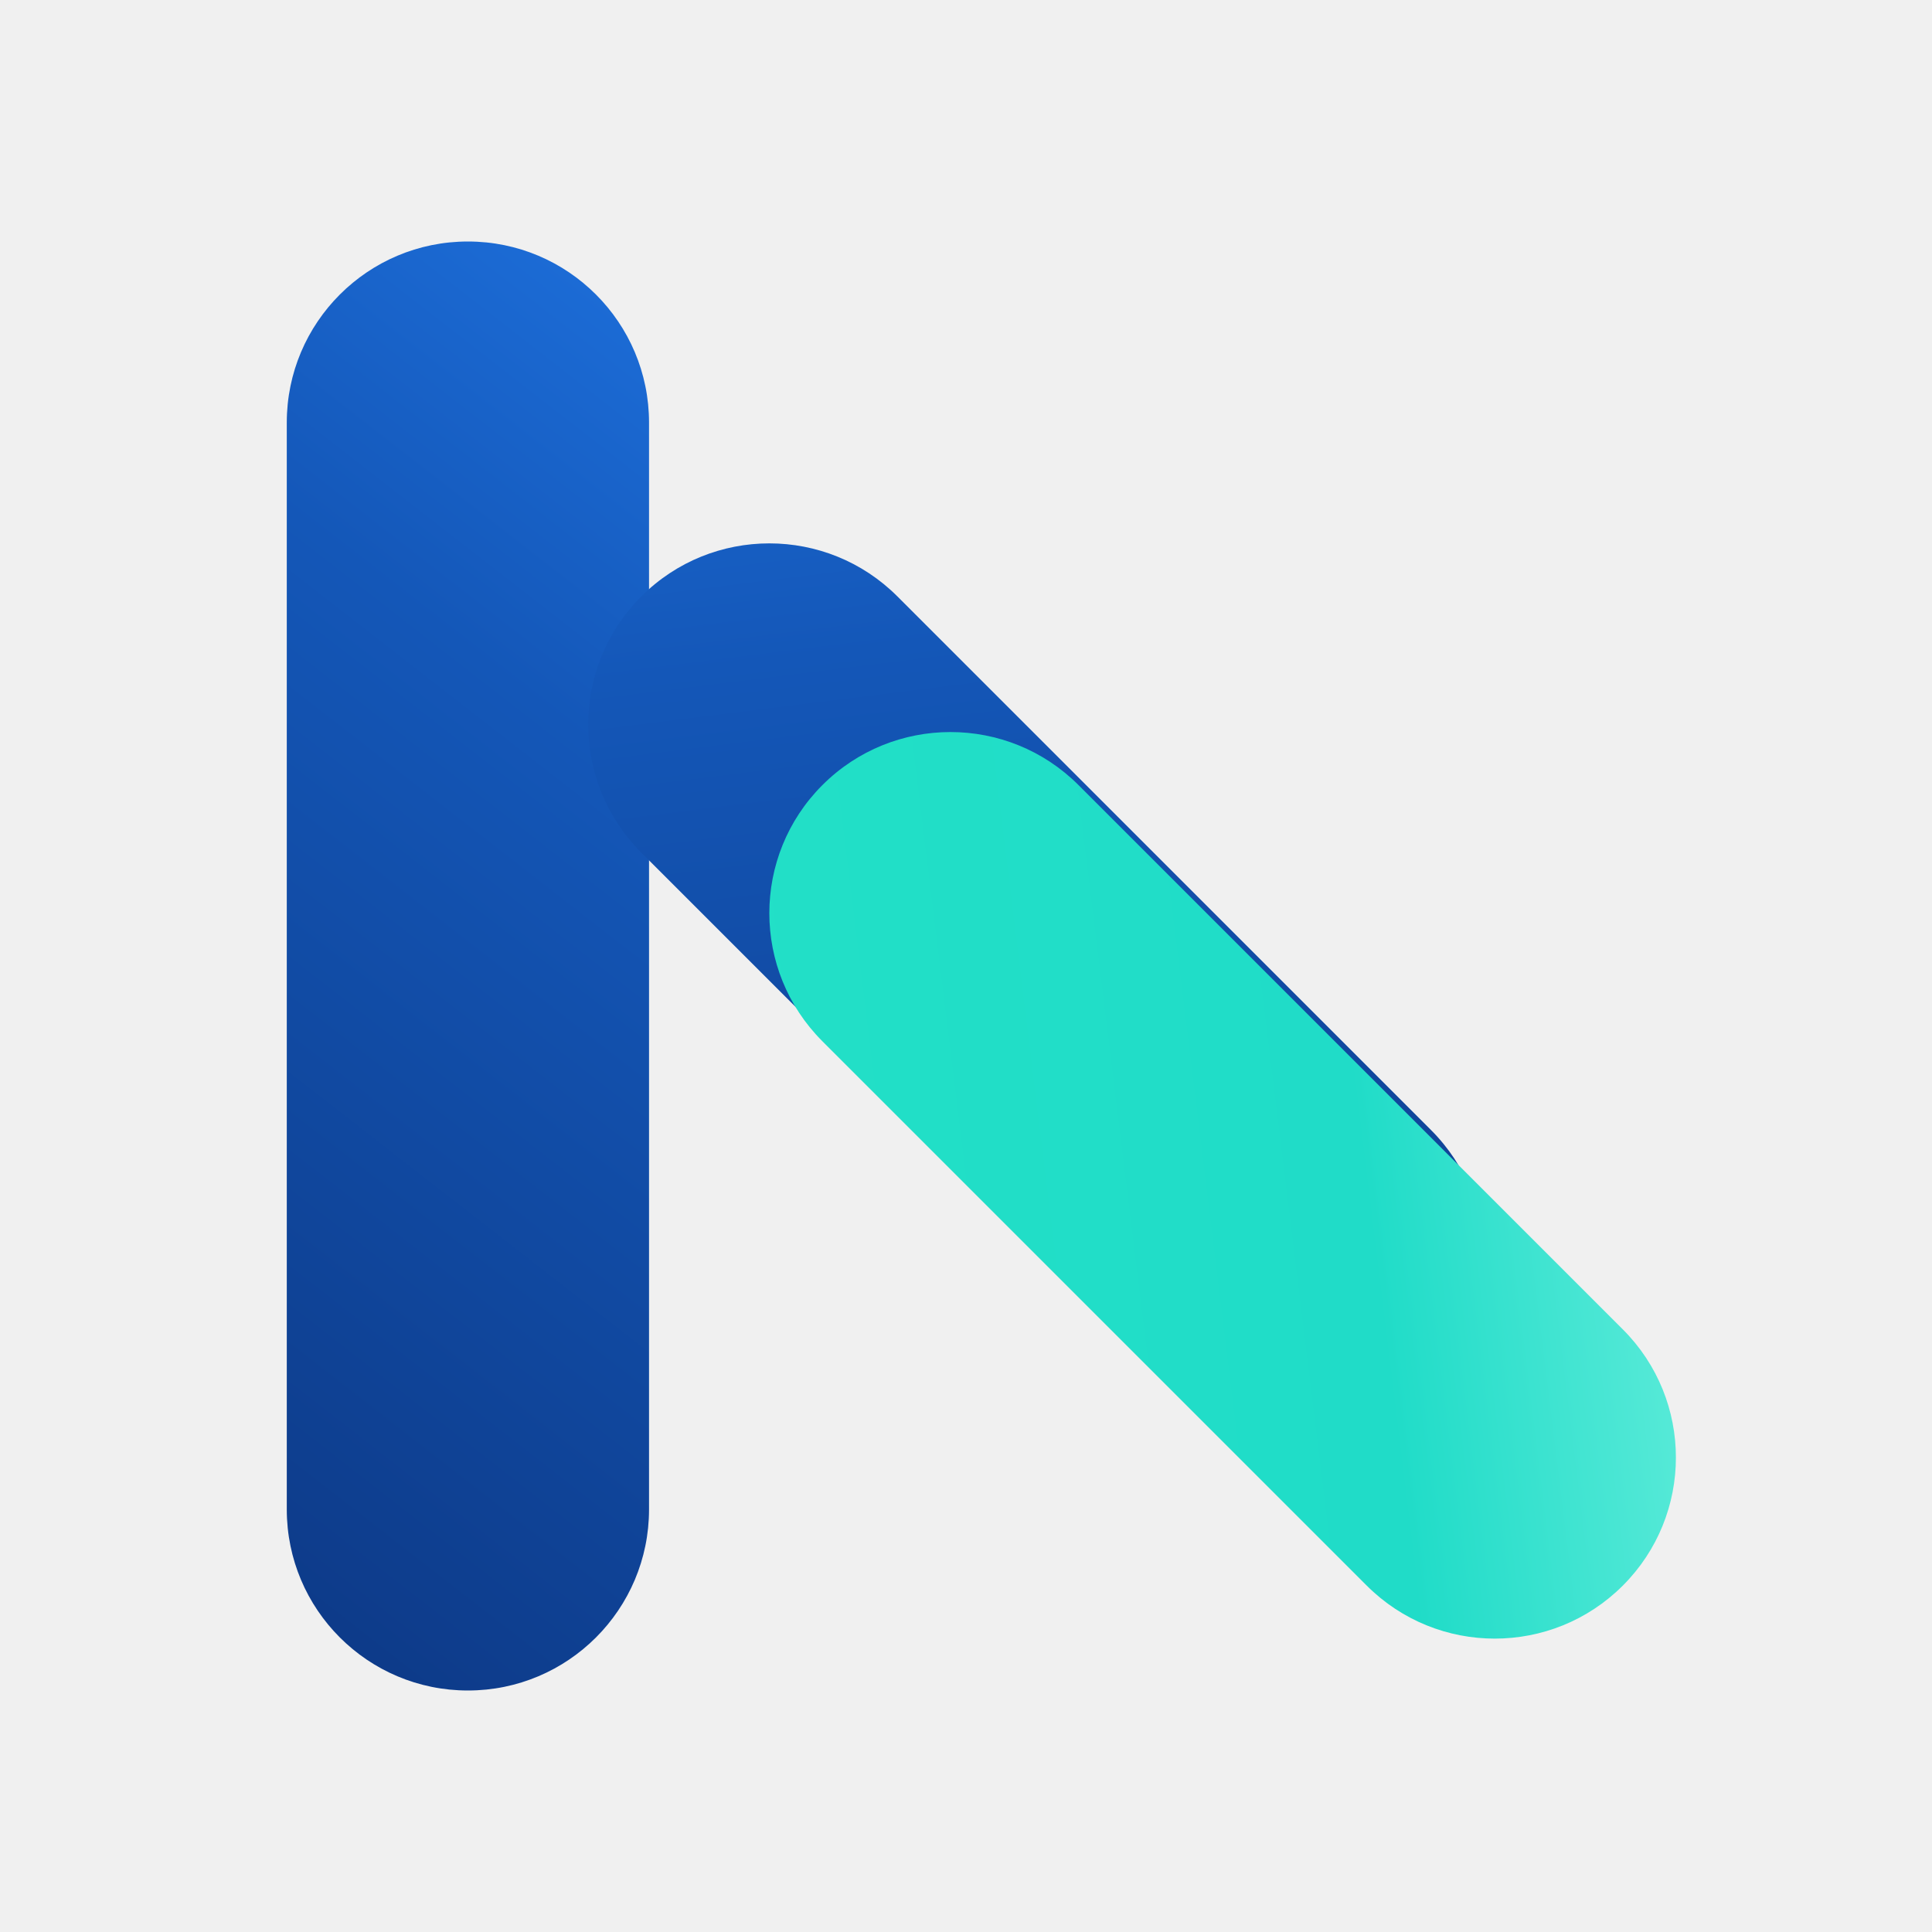
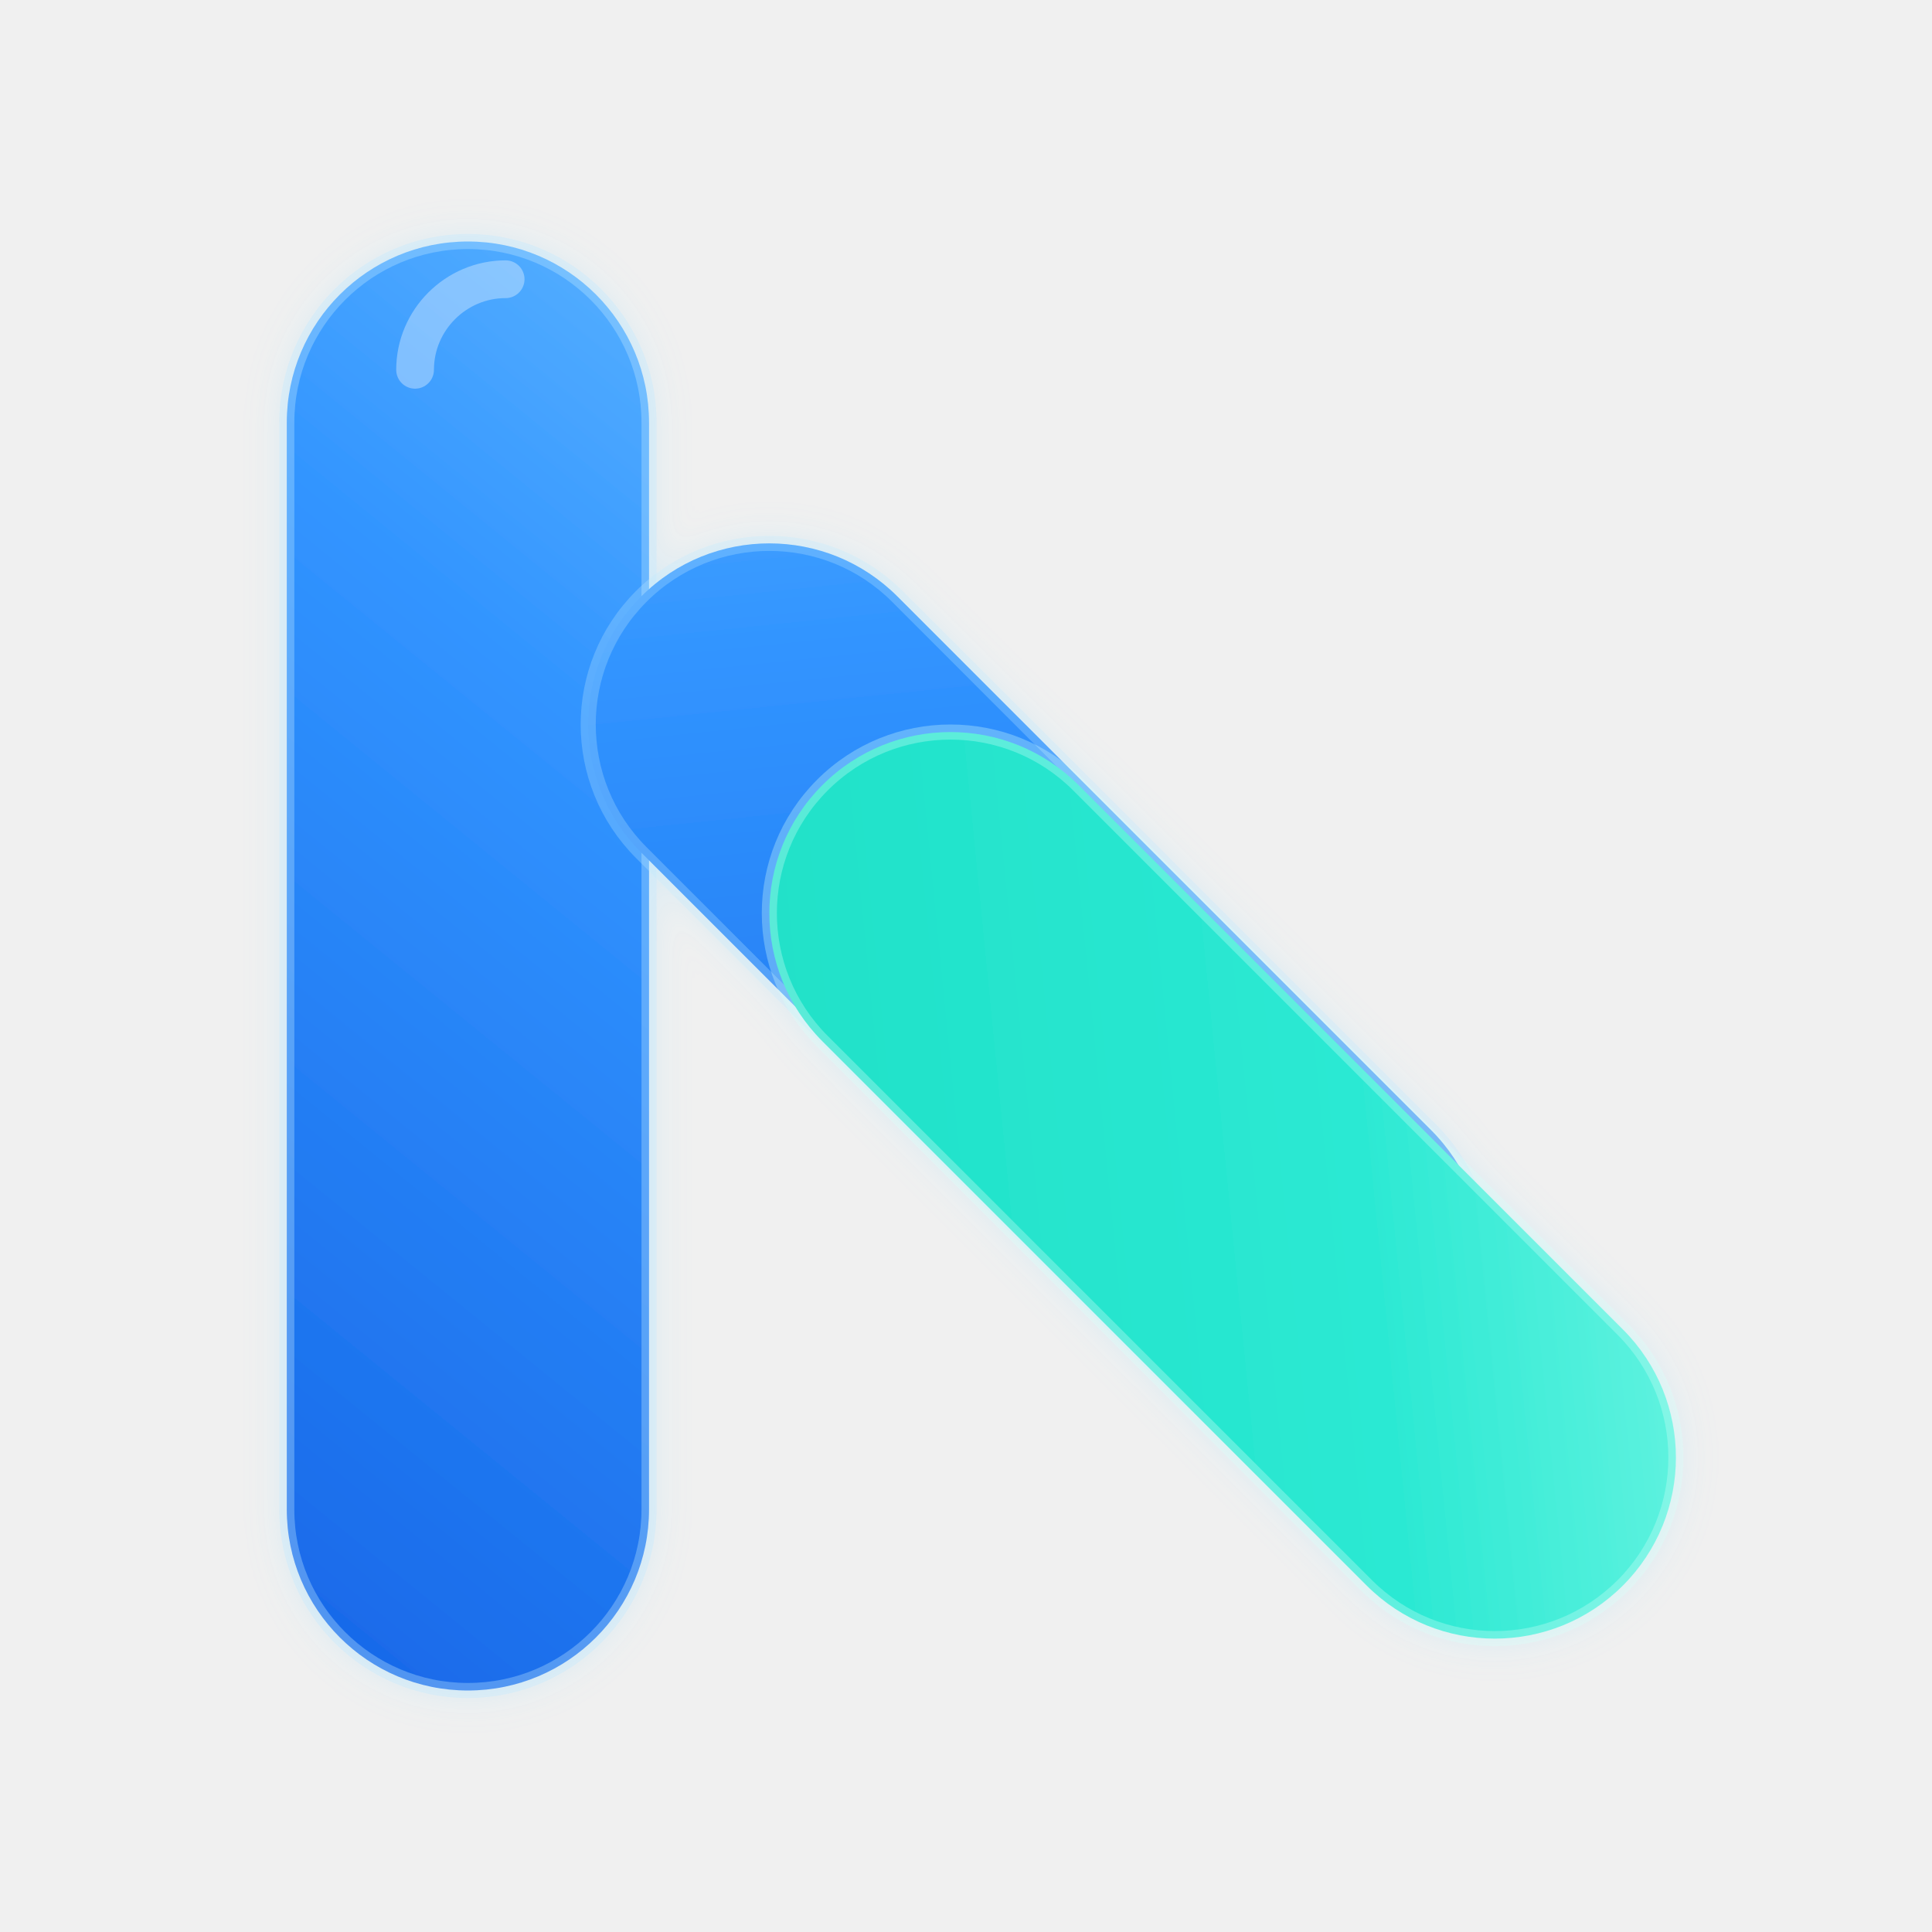
<svg xmlns="http://www.w3.org/2000/svg" width="256" height="256" viewBox="0 0 256 256" fill="none">
  <defs>
-     <linearGradient id="navyBlue" x1="43" y1="220" x2="187" y2="35" gradientUnits="userSpaceOnUse">
-       <stop stop-color="#0D3A88" />
-       <stop offset="0.5" stop-color="#1457B8" />
-       <stop offset="1" stop-color="#2788FF" />
+     <linearGradient id="kkBlue" x1="34" y1="220" x2="190" y2="28" gradientUnits="userSpaceOnUse">
+       <stop stop-color="#1767E8" />
+       <stop offset="0.5" stop-color="#3194FF" />
+       <stop offset="1" stop-color="#86D3FF" />
    </linearGradient>
-     <linearGradient id="tosca" x1="92" y1="121" x2="206" y2="210" gradientUnits="userSpaceOnUse">
-       <stop stop-color="#22E0C7" />
-       <stop offset="0.58" stop-color="#20DCC8" />
-       <stop offset="1" stop-color="#78F2E1" />
+     <linearGradient id="kkTosca" x1="92" y1="118" x2="214" y2="218" gradientUnits="userSpaceOnUse">
+       <stop stop-color="#1FE0C7" />
+       <stop offset="0.55" stop-color="#2BE9D3" />
+       <stop offset="1" stop-color="#8BFAE9" />
    </linearGradient>
+     <filter id="kkShadow" x="-35%" y="-35%" width="170%" height="170%">
+       <feDropShadow dx="0" dy="8" stdDeviation="9" flood-color="#00102A" flood-opacity="0.38" />
+       <feDropShadow dx="0" dy="0" stdDeviation="2.5" flood-color="#8BD8FF" flood-opacity="0.24" />
+     </filter>
  </defs>
-   <rect x="38" y="32" width="48" height="192" rx="24" fill="url(#navyBlue)" />
-   <rect x="68" y="96" width="48" height="148" rx="24" transform="rotate(-45 68 96)" fill="url(#navyBlue)" />
-   <rect x="92" y="121" width="48" height="150" rx="24" transform="rotate(-45 92 121)" fill="url(#tosca)" />
+   <g filter="url(#kkShadow)">
+     <rect x="38" y="32" width="48" height="192" rx="24" fill="url(#kkBlue)" stroke="#BFE8FF" stroke-opacity="0.34" stroke-width="2" />
+     <rect x="68" y="96" width="48" height="148" rx="24" transform="rotate(-45 68 96)" fill="url(#kkBlue)" stroke="#BFE8FF" stroke-opacity="0.28" stroke-width="2" />
+     <rect x="92" y="121" width="48" height="150" rx="24" transform="rotate(-45 92 121)" fill="url(#kkTosca)" stroke="#D2FFF8" stroke-opacity="0.32" stroke-width="2" />
+   </g>
+   <path d="M55 49C55 42.4 60.4 37 67 37" stroke="#FFFFFF" stroke-opacity="0.34" stroke-width="5" stroke-linecap="round" />
</svg>
